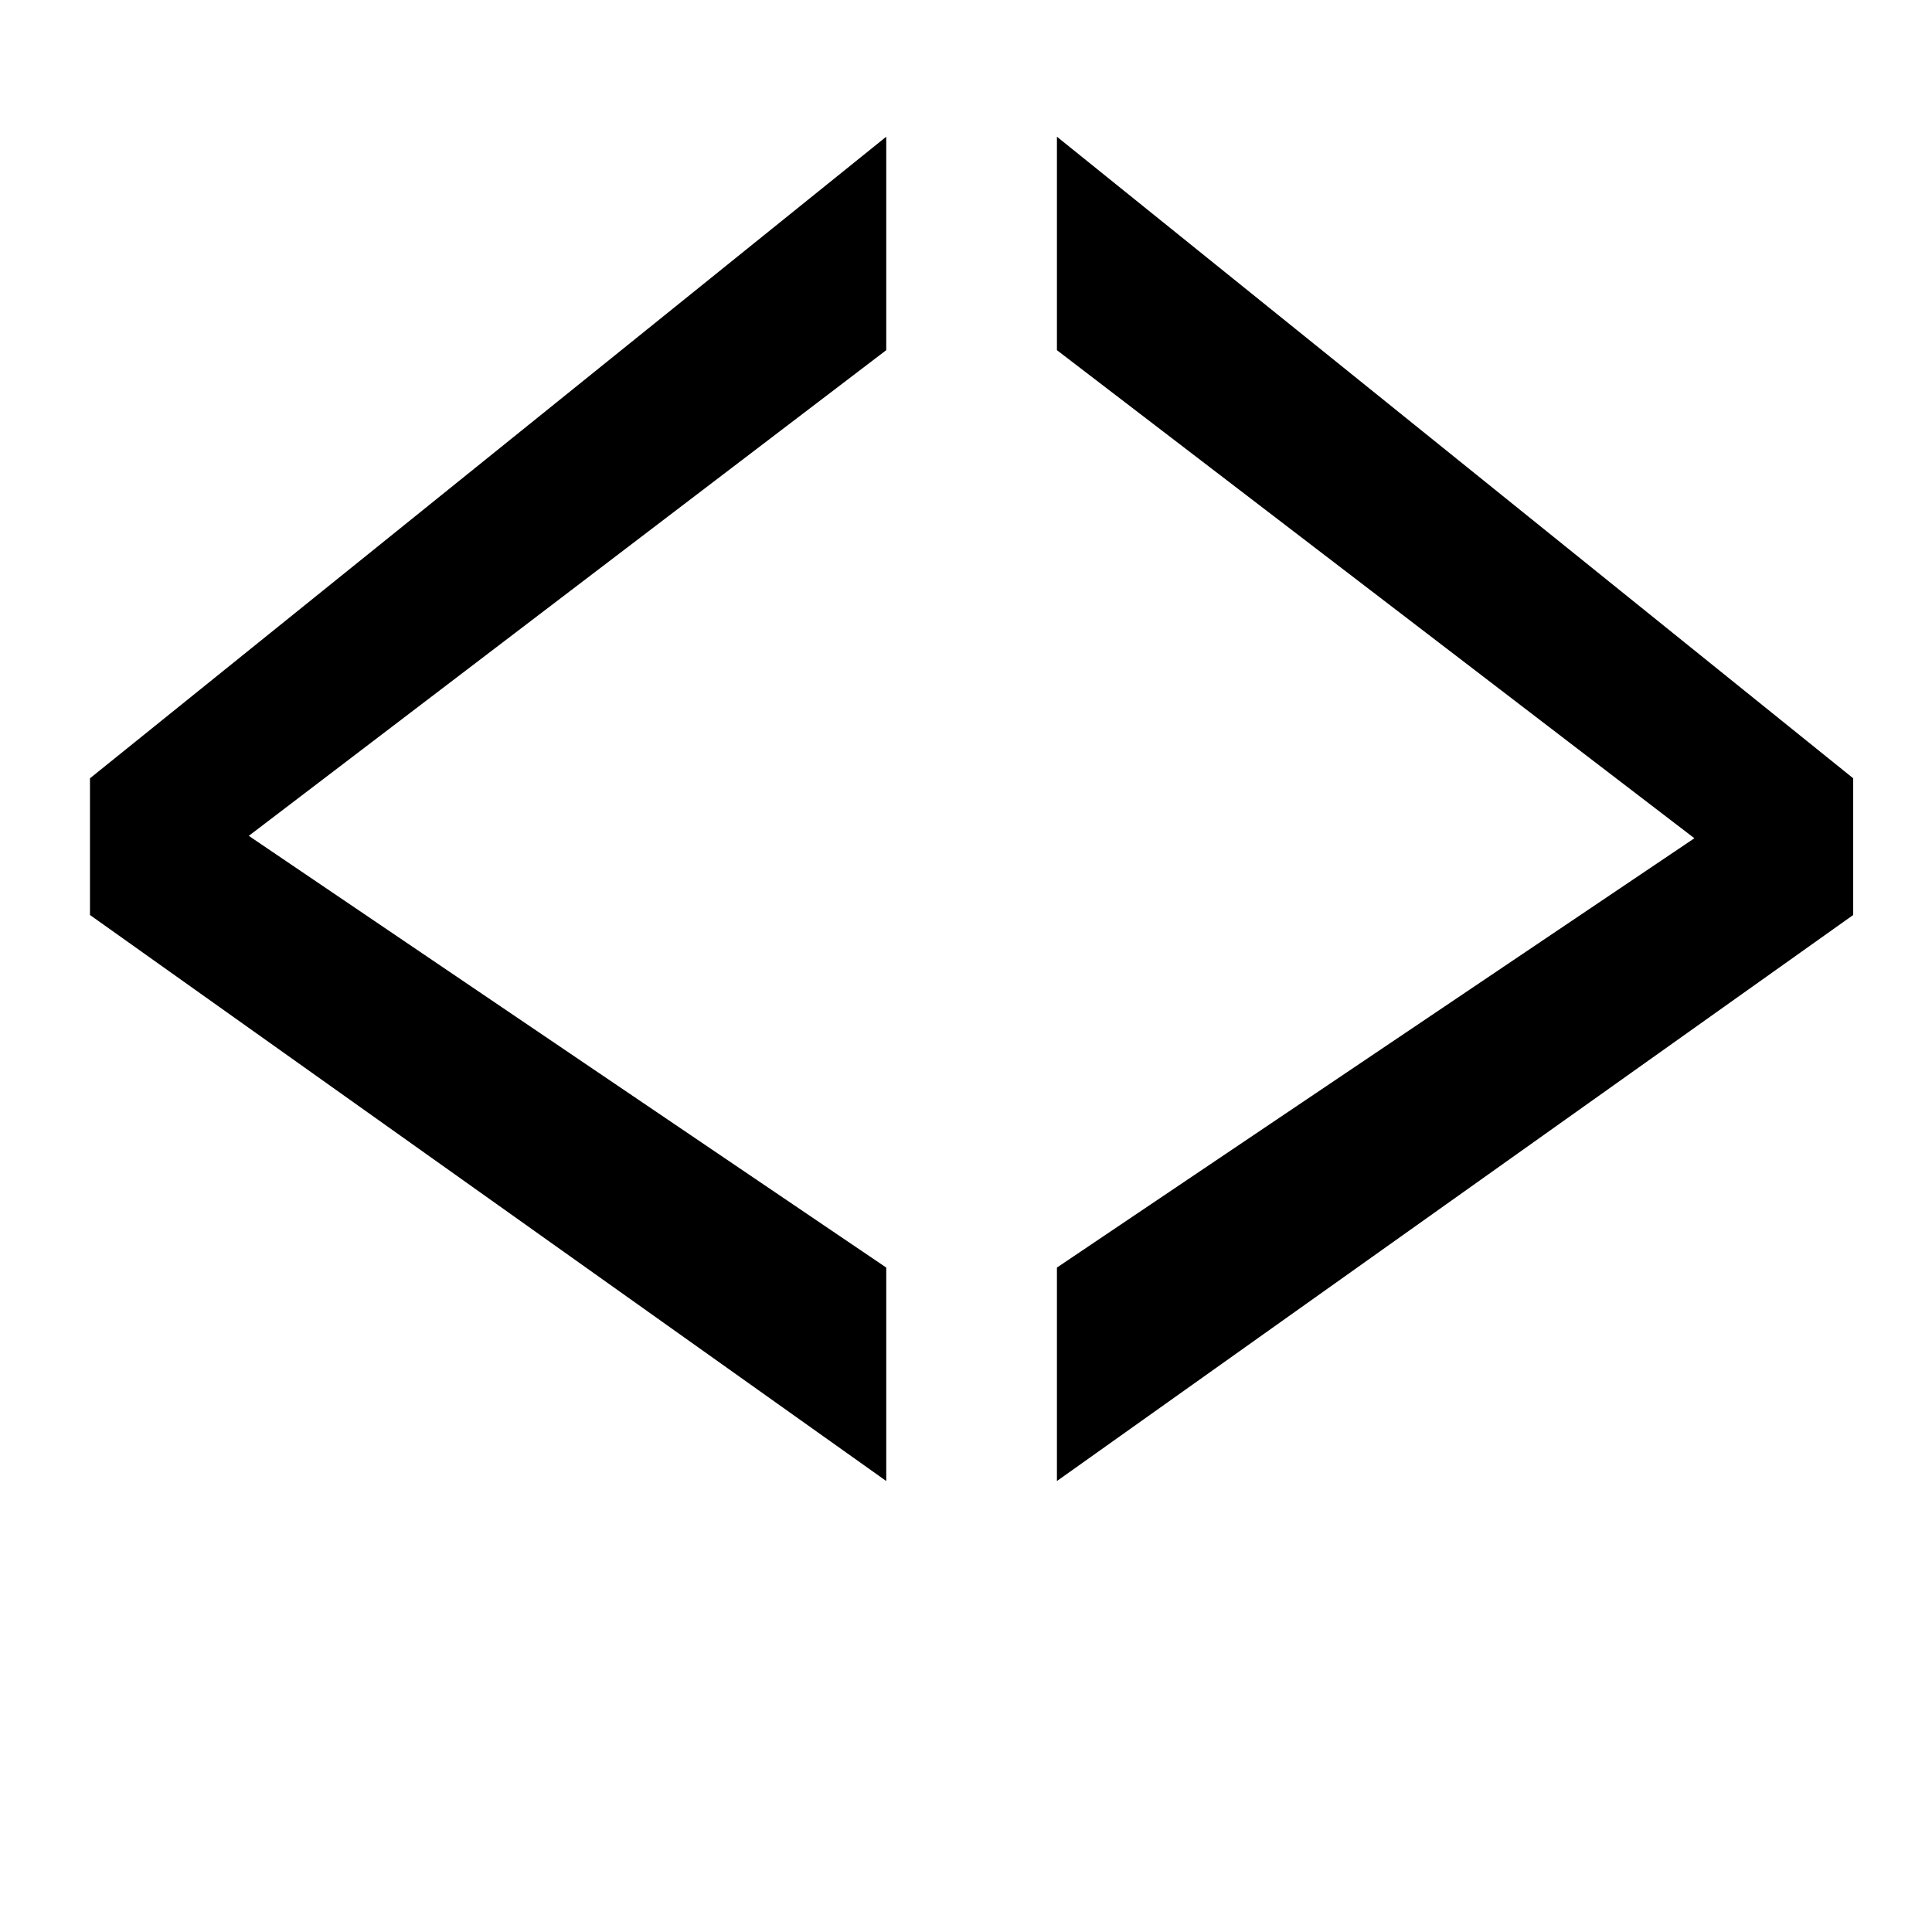
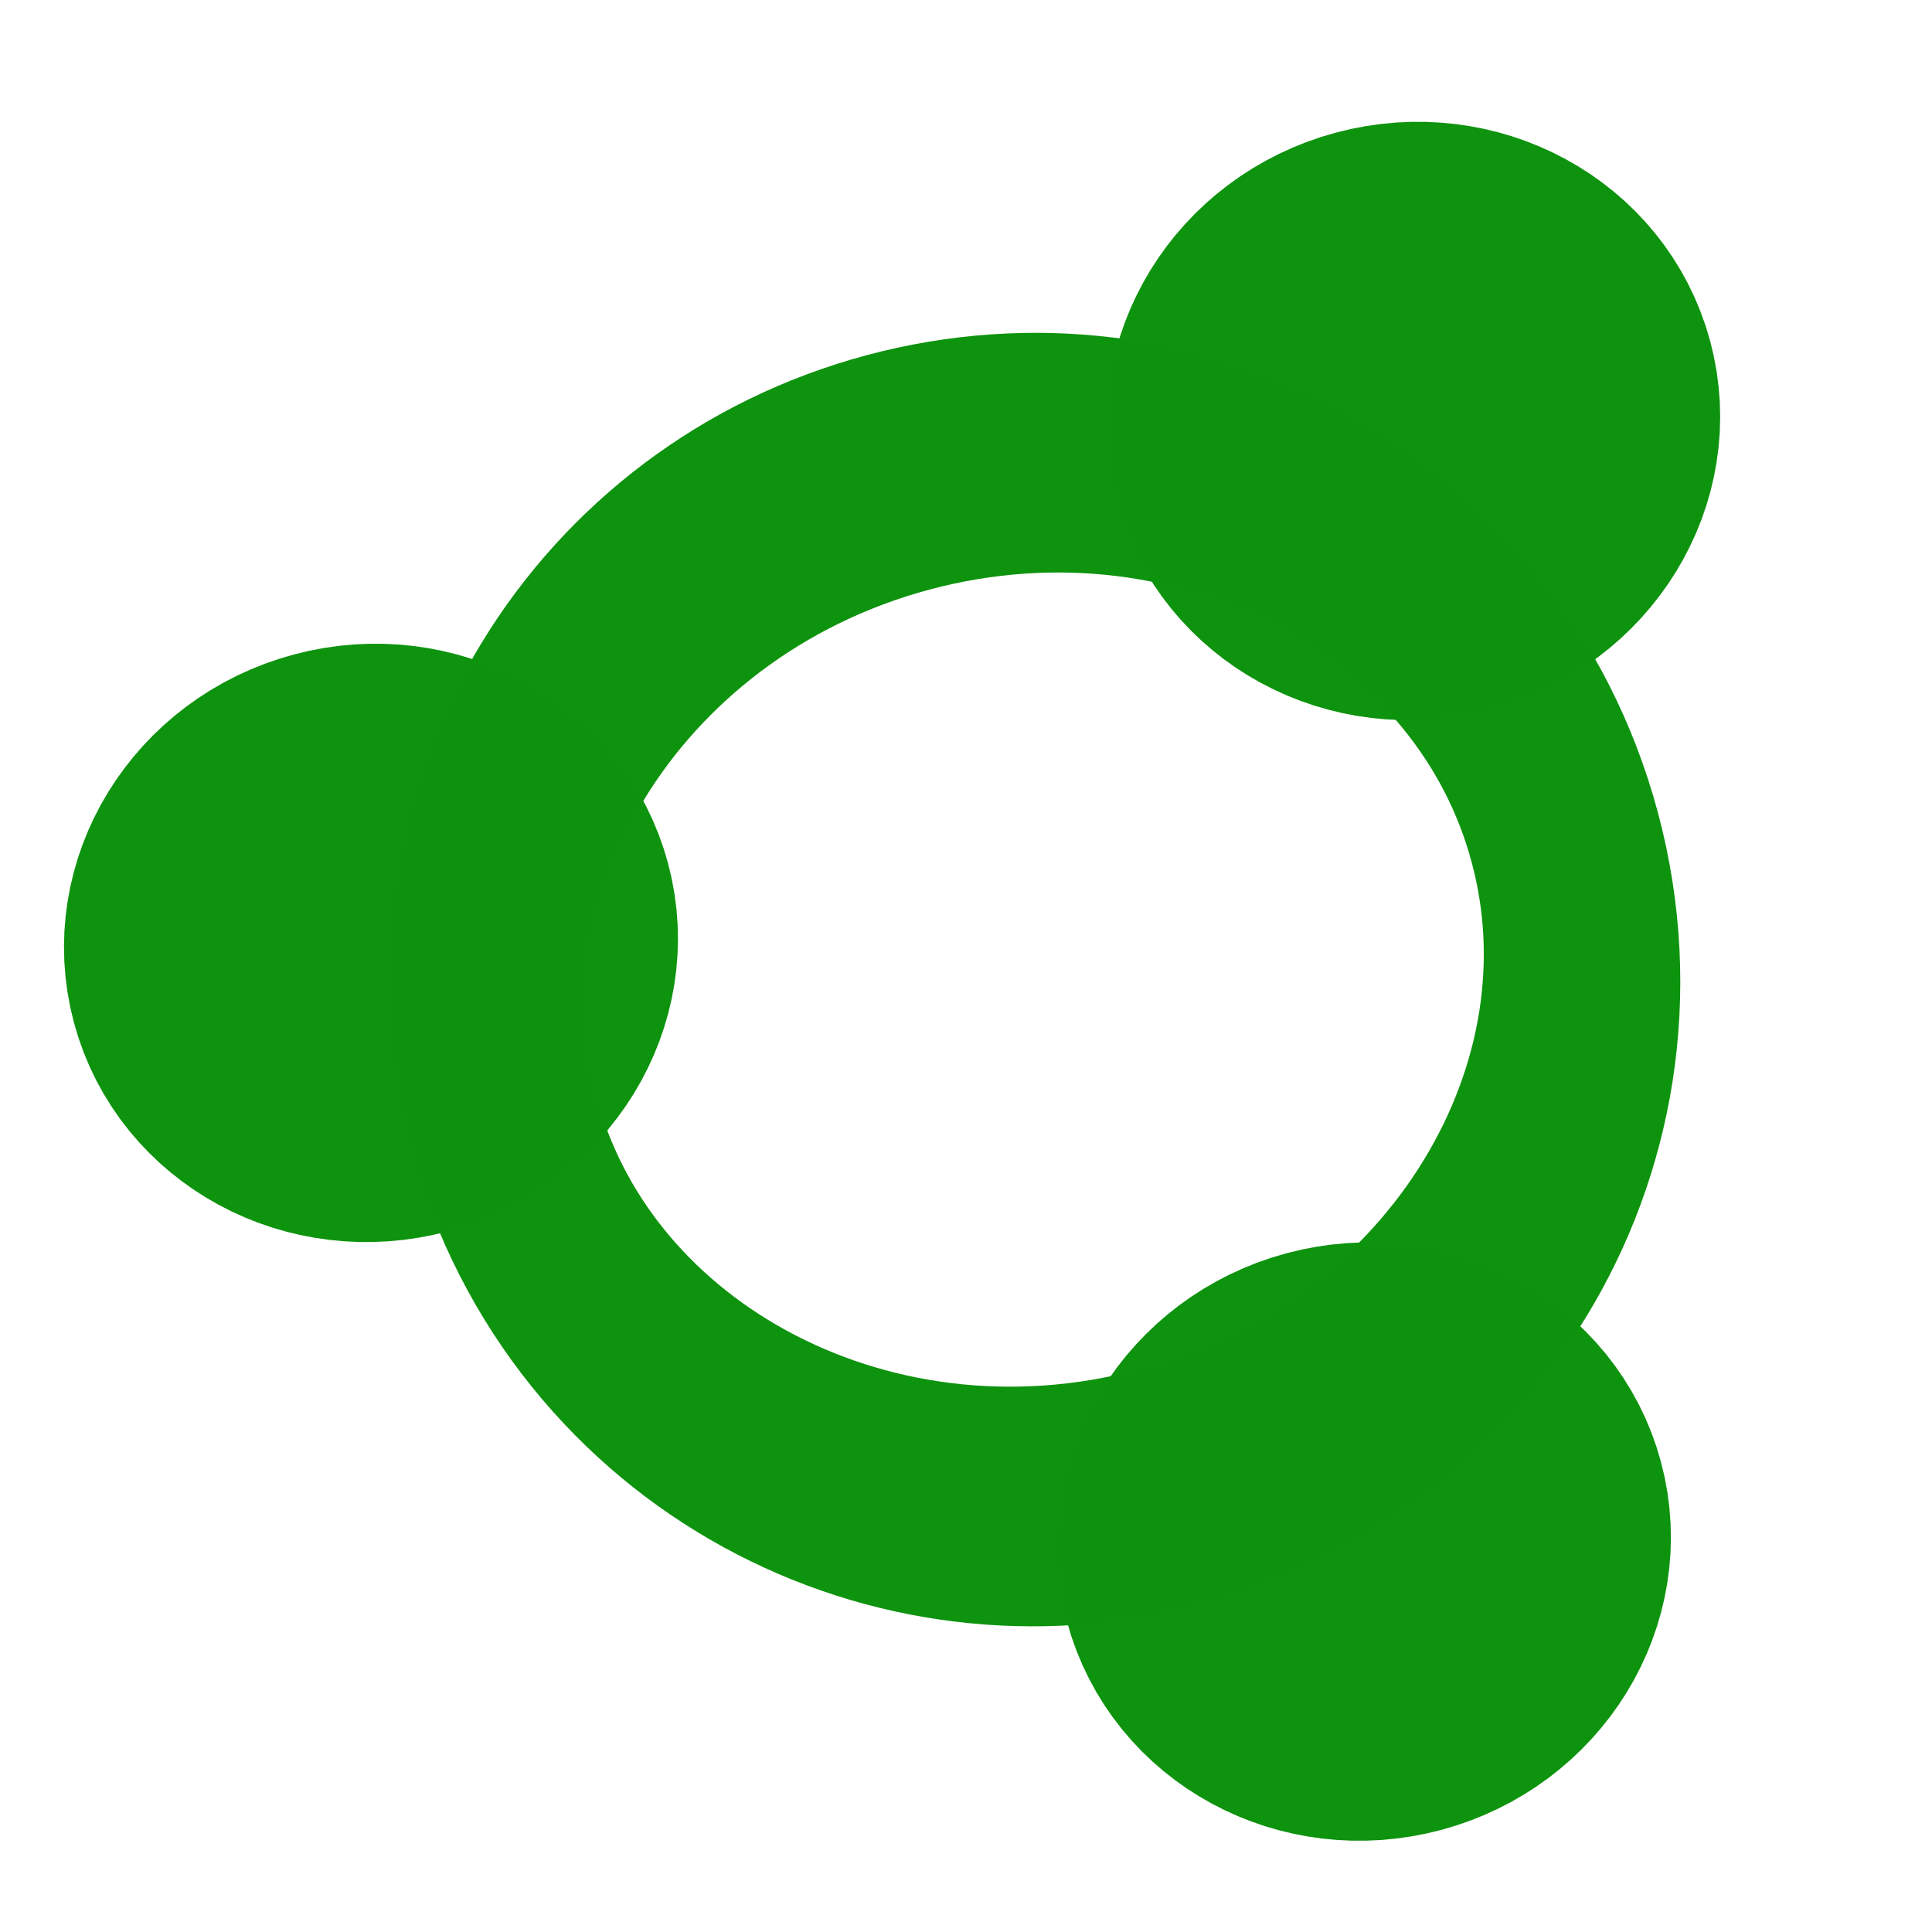
<svg xmlns="http://www.w3.org/2000/svg" width="32px" height="32px" id="svg2985" version="1.1">
  <defs id="defs2987" />
  <g id="layer1">
-     <text xml:space="preserve" style="font-size:50.848px;font-style:normal;font-weight:normal;line-height:125%;letter-spacing:0px;word-spacing:0px;fill:#000000;fill-opacity:1;stroke:none;font-family:Sans" x="0.114" y="23.42" id="text2993" transform="scale(0.7866511,1.271212)">
-       <tspan id="tspan2995" x="0.114" y="23.42" style="font-size:35.594px;font-style:normal;font-variant:normal;font-weight:500;font-stretch:normal;font-family:Ubuntu;-inkscape-font-specification:Ubuntu Medium">&lt;&gt;</tspan>
-     </text>
+     <path style="opacity:0.99;fill:#0c920c;fill-opacity:1;stroke:#0c920c;stroke-width:4.05;stroke-linecap:round;stroke-linejoin:round;stroke-miterlimit:4;stroke-opacity:1;stroke-dasharray:none" id="path4438" d="m 9.913,8.513 a 2.545,2.411 0 1 1 -5.09,0 2.545,2.411 0 1 1 5.09,0 z" transform="matrix(1.076662,-0.2884907,0.2884907,1.076662,-4.24427,8.577181)" />
+     <path transform="matrix(1.076662,-0.2884907,0.2884907,1.076662,13.01798,-0.06727857)" style="opacity:0.99;fill:#0c920c;fill-opacity:1;stroke:#0c920c;stroke-width:4.05;stroke-linecap:round;stroke-linejoin:round;stroke-miterlimit:4;stroke-opacity:1;stroke-dasharray:none" id="path4438-5" d="m 9.913,8.513 a 2.545,2.411 0 1 1 -5.09,0 2.545,2.411 0 1 1 5.09,0 z" />
+     <path transform="matrix(1.076662,-0.2884907,0.2884907,1.076662,12.20198,18.49323)" style="opacity:0.99;fill:#0c920c;fill-opacity:1;stroke:#0c920c;stroke-width:4.05;stroke-linecap:round;stroke-linejoin:round;stroke-miterlimit:4;stroke-opacity:1;stroke-dasharray:none" id="path4438-2" d="m 9.913,8.513 a 2.545,2.411 0 1 1 -5.09,0 2.545,2.411 0 1 1 5.09,0 z" />
+     <path style="opacity:0.99;fill:none;stroke:#0c920c;stroke-width:2.992;stroke-linecap:round;stroke-linejoin:round;stroke-miterlimit:4;stroke-opacity:1;stroke-dasharray:none" id="path4467" d="m 23.219,15.702 a 8.528,6.474 0 1 1 -17.057,0 8.528,6.474 0 1 1 17.057,0 z" transform="matrix(1.030701,-0.2761756,0.3476936,1.29761,-3.473536,-0.09286177)" />
  </g>
</svg>
